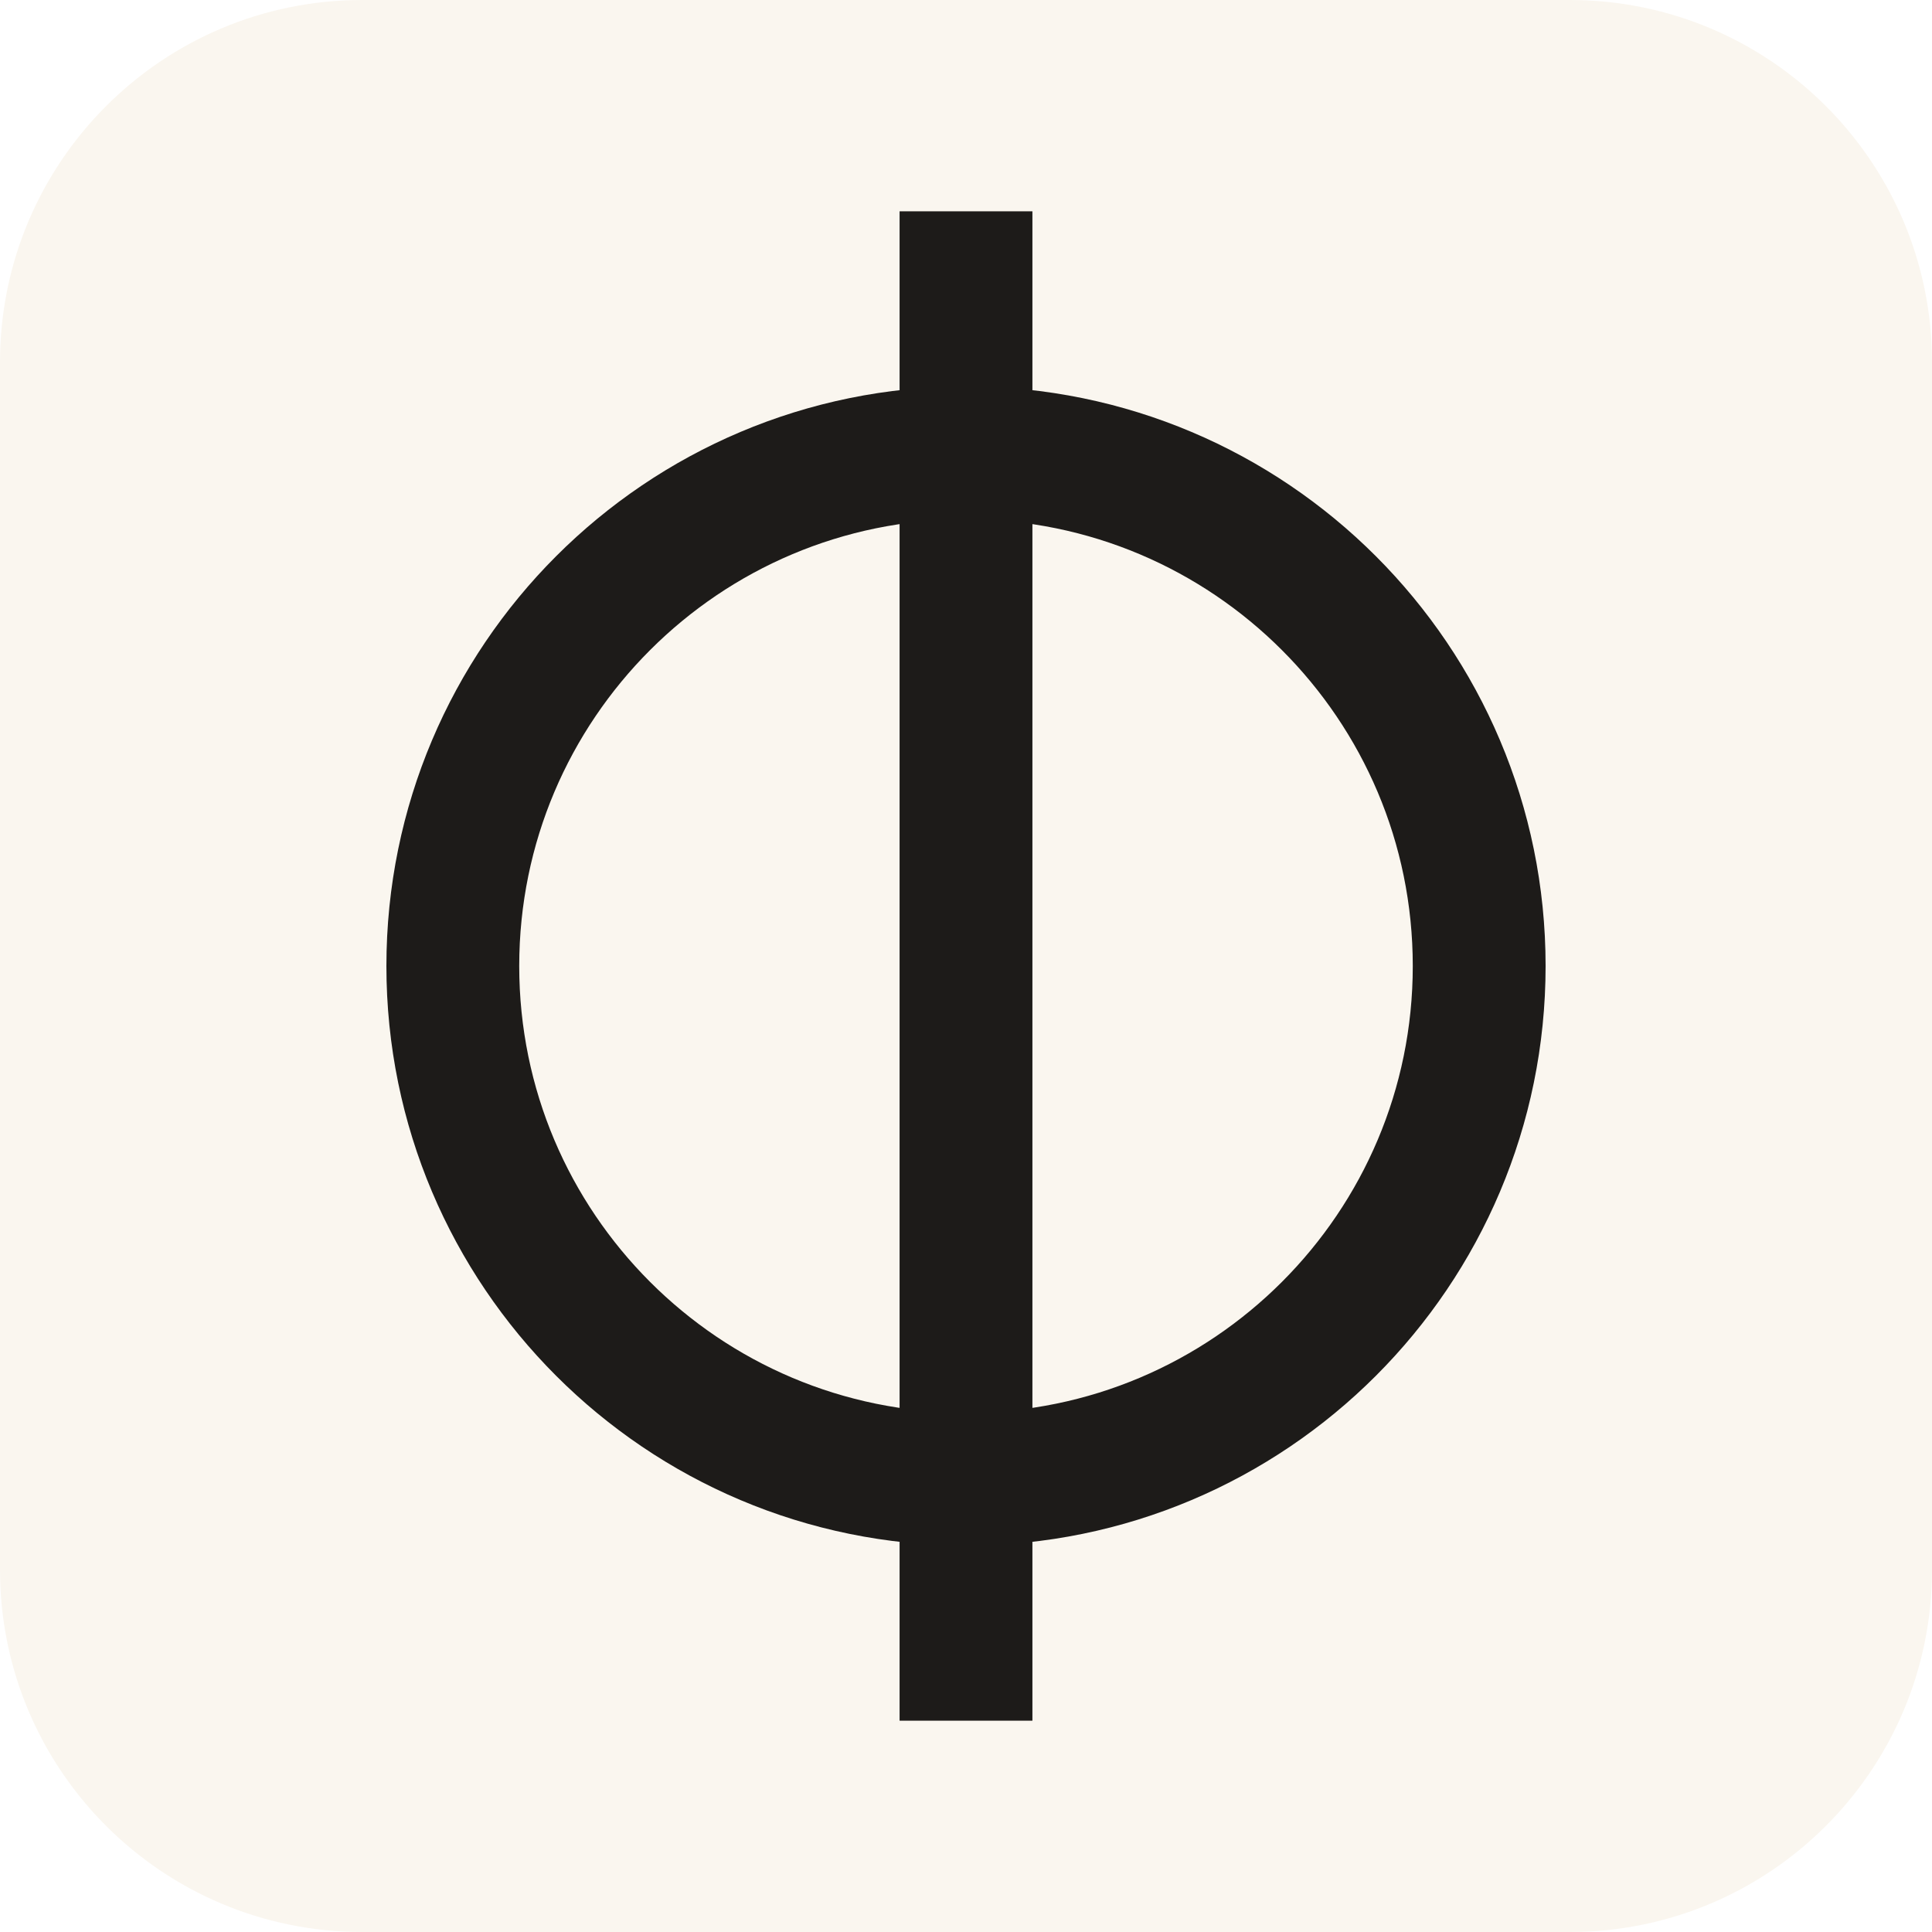
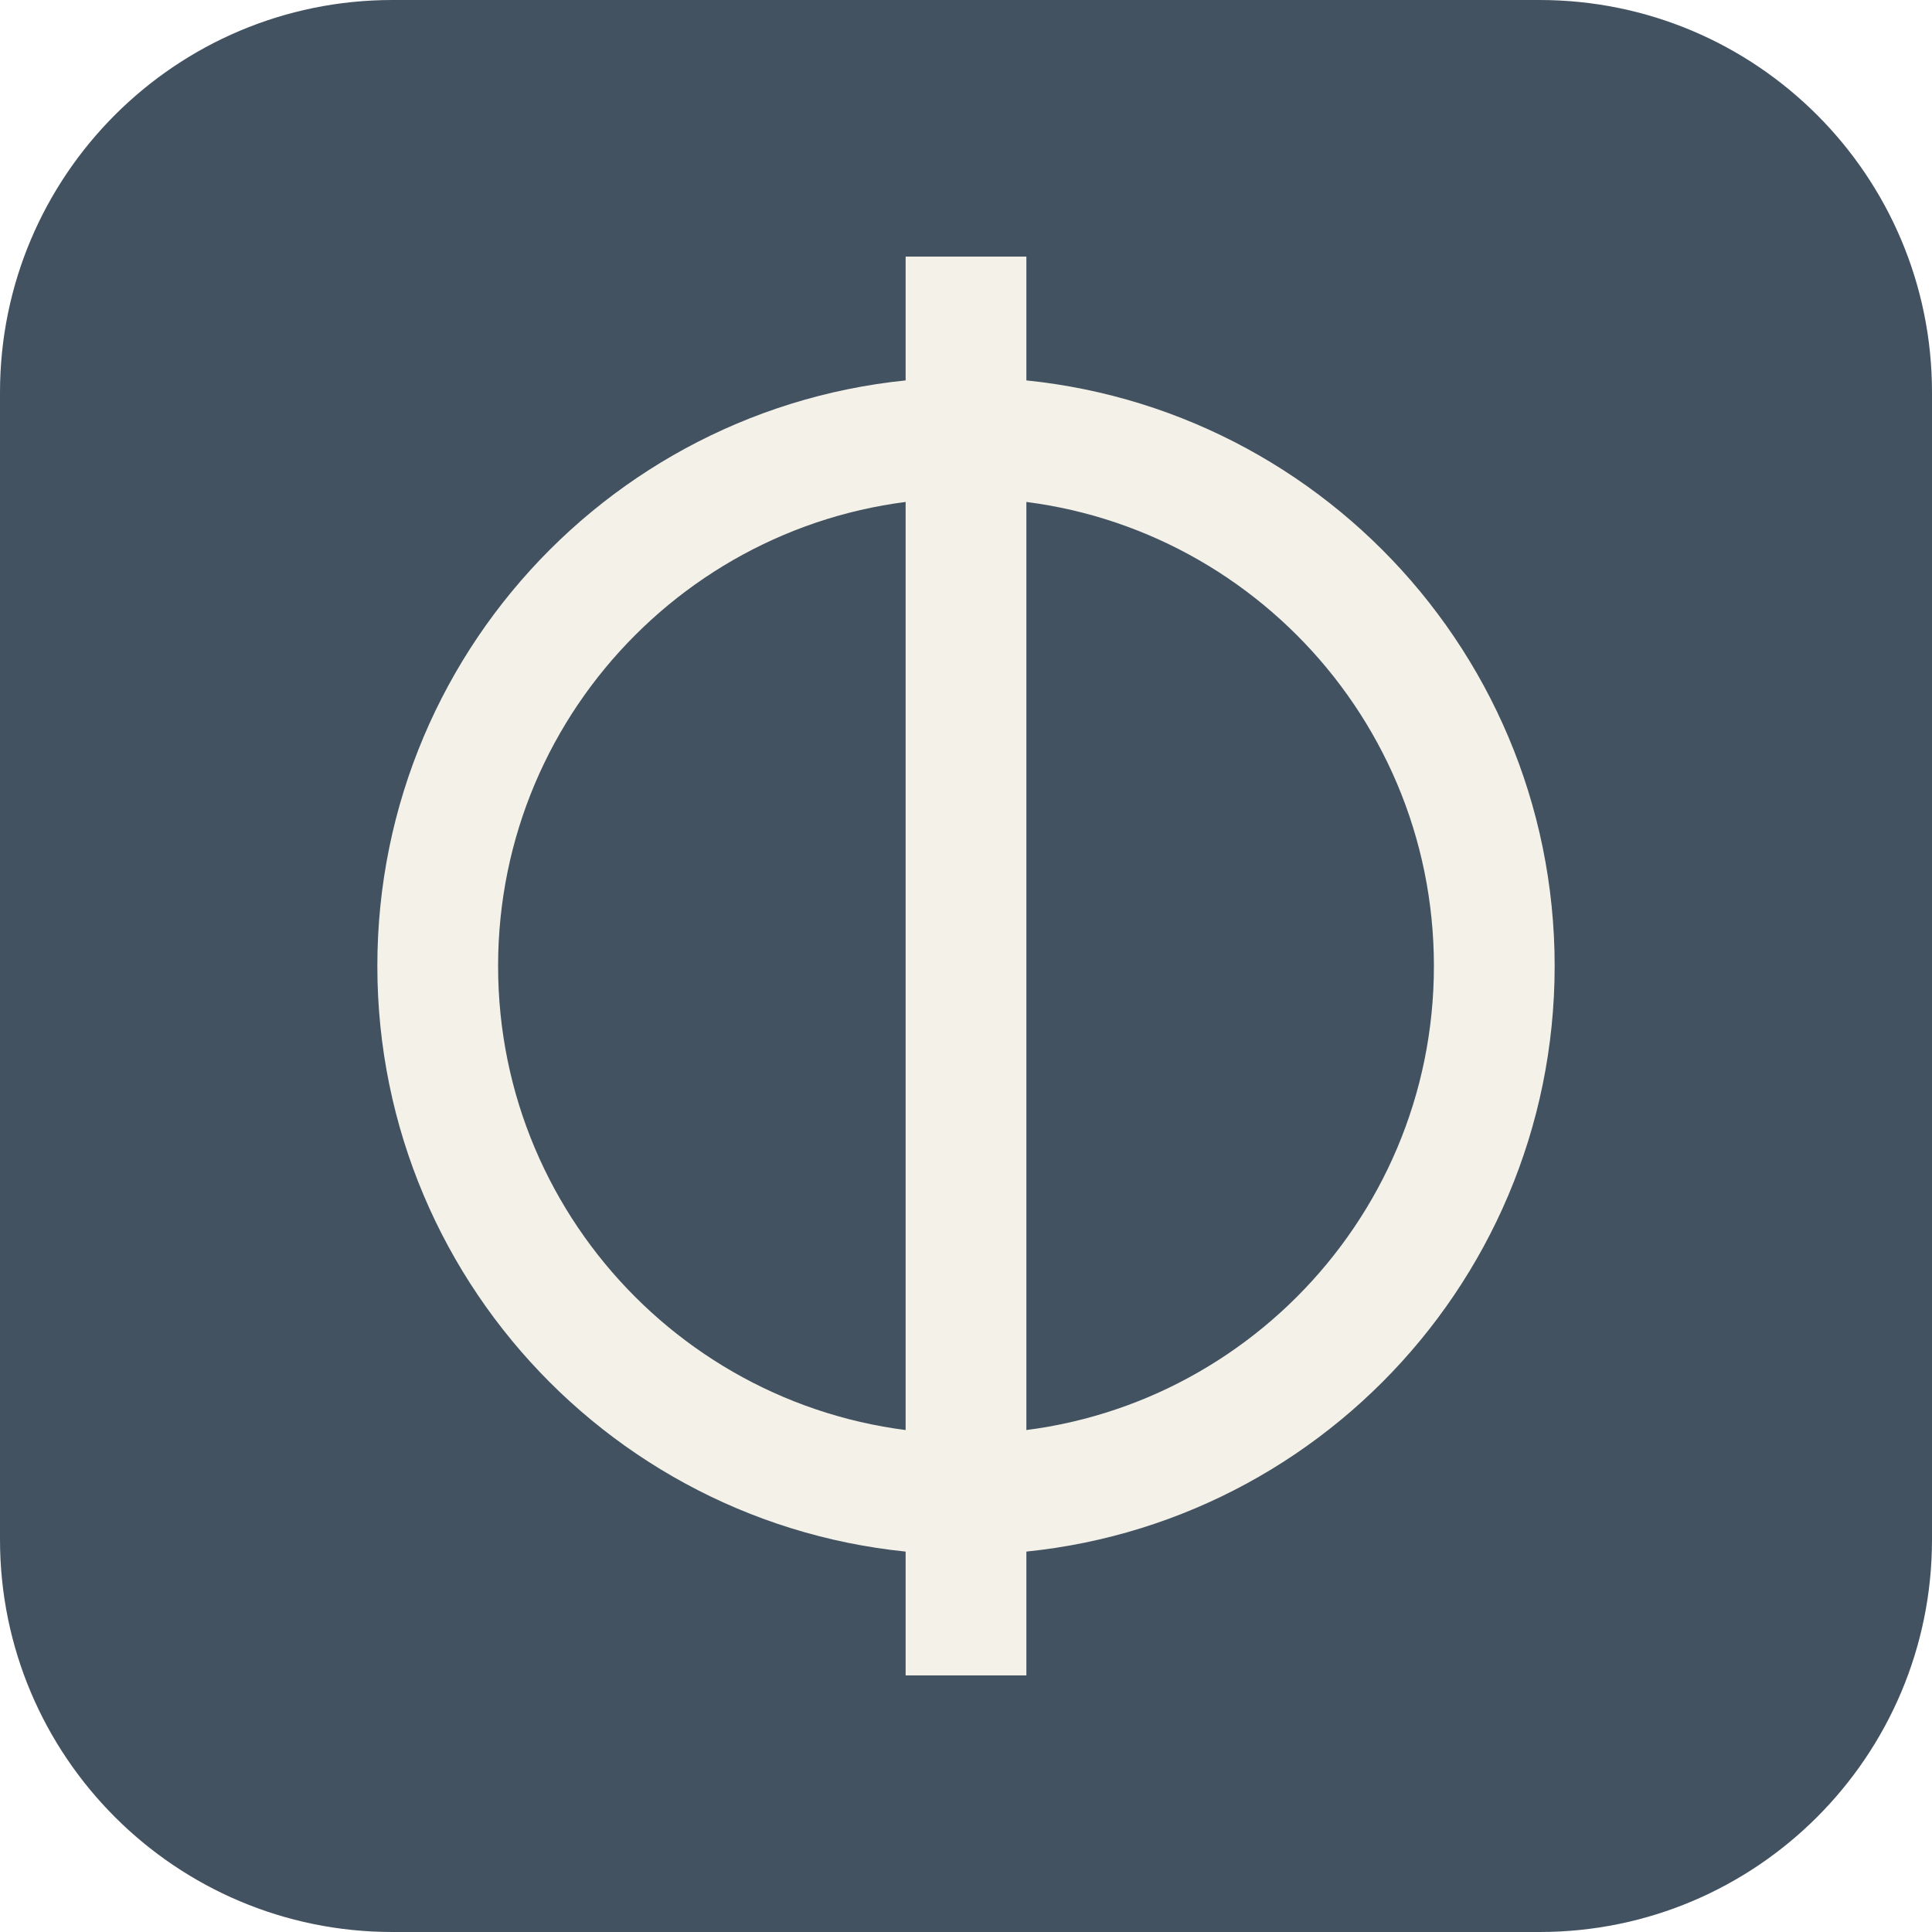
- <svg xmlns="http://www.w3.org/2000/svg" viewBox="0 0 32 32">
-   <rect width="32" height="32" rx="6" fill="#FAF6EF" />
-   <circle cx="16" cy="16" r="8.5" fill="none" stroke="#1D1B19" stroke-width="2.2" />
-   <path d="M16 3.5v25" stroke="#1D1B19" stroke-width="2.2" />
+ <svg xmlns="http://www.w3.org/2000/svg" viewBox="0 0 128 128" role="img" aria-label="LAOS">
+   <rect width="128" height="128" rx="26" fill="#425261" />
+   <g fill="none" stroke="#F4F1E9" stroke-width="8">
+     <circle cx="64" cy="64" r="35" />
+     <path d="M64 17V111" />
+   </g>
</svg>
